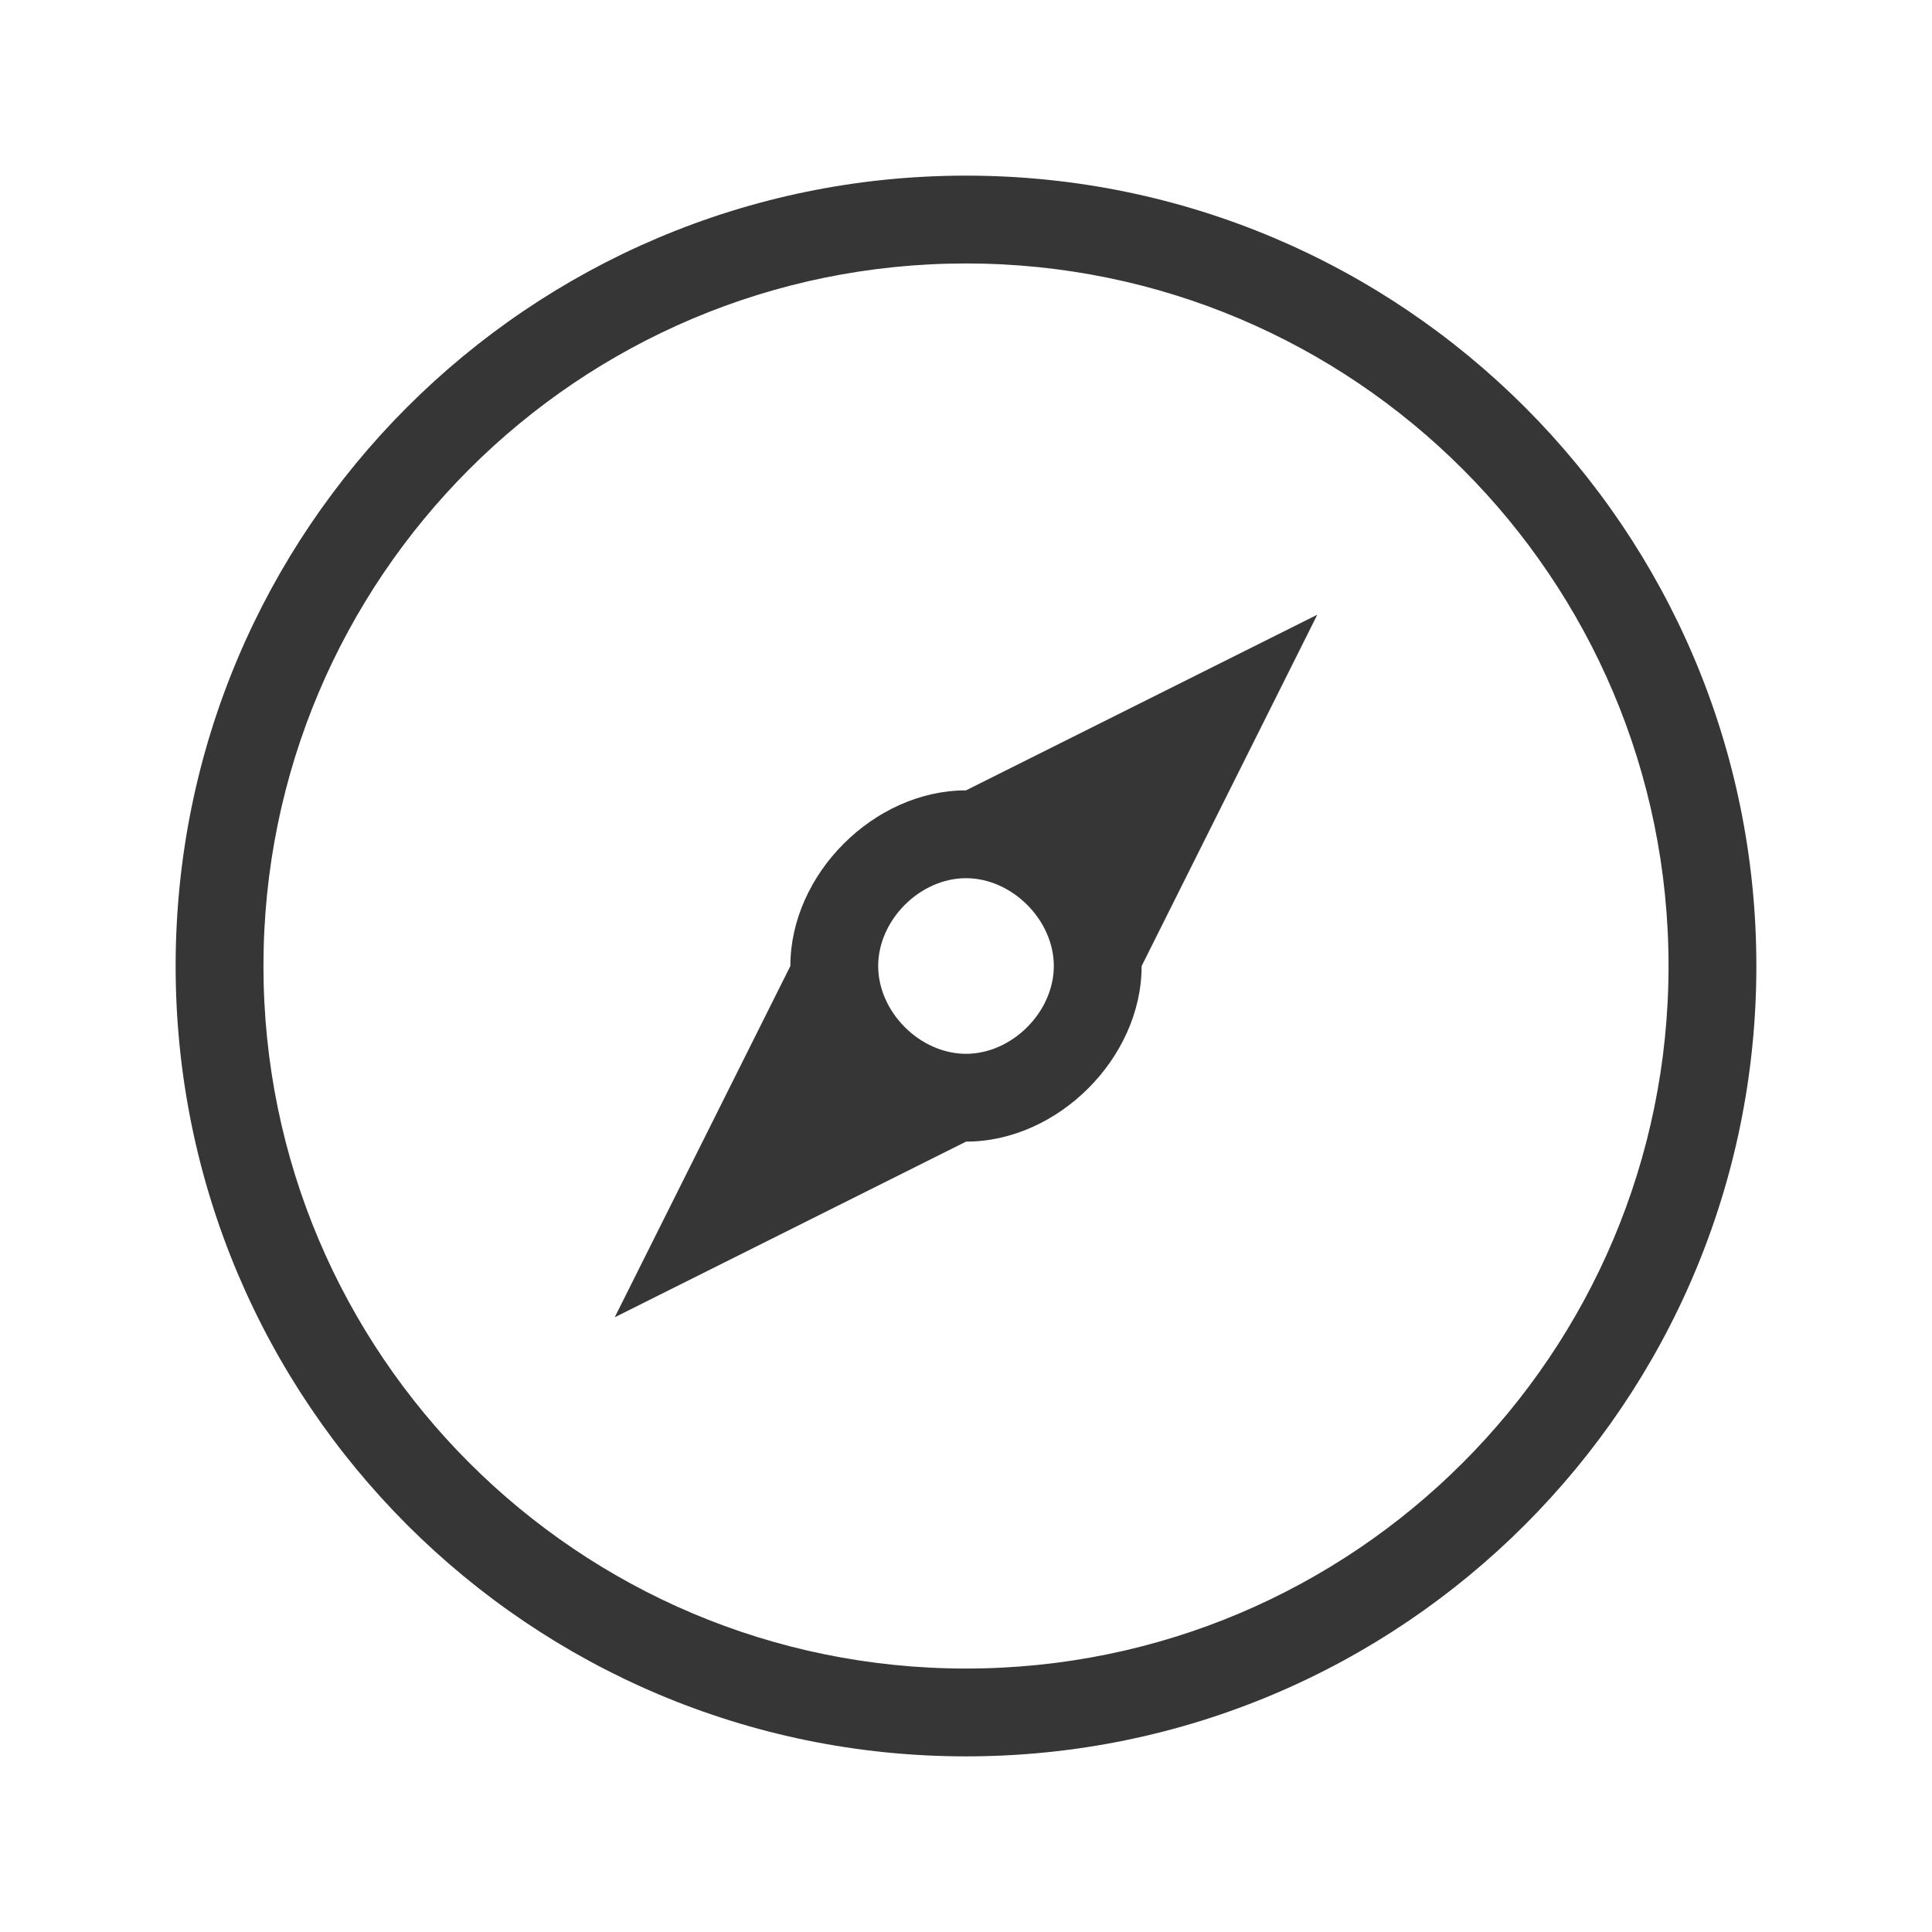
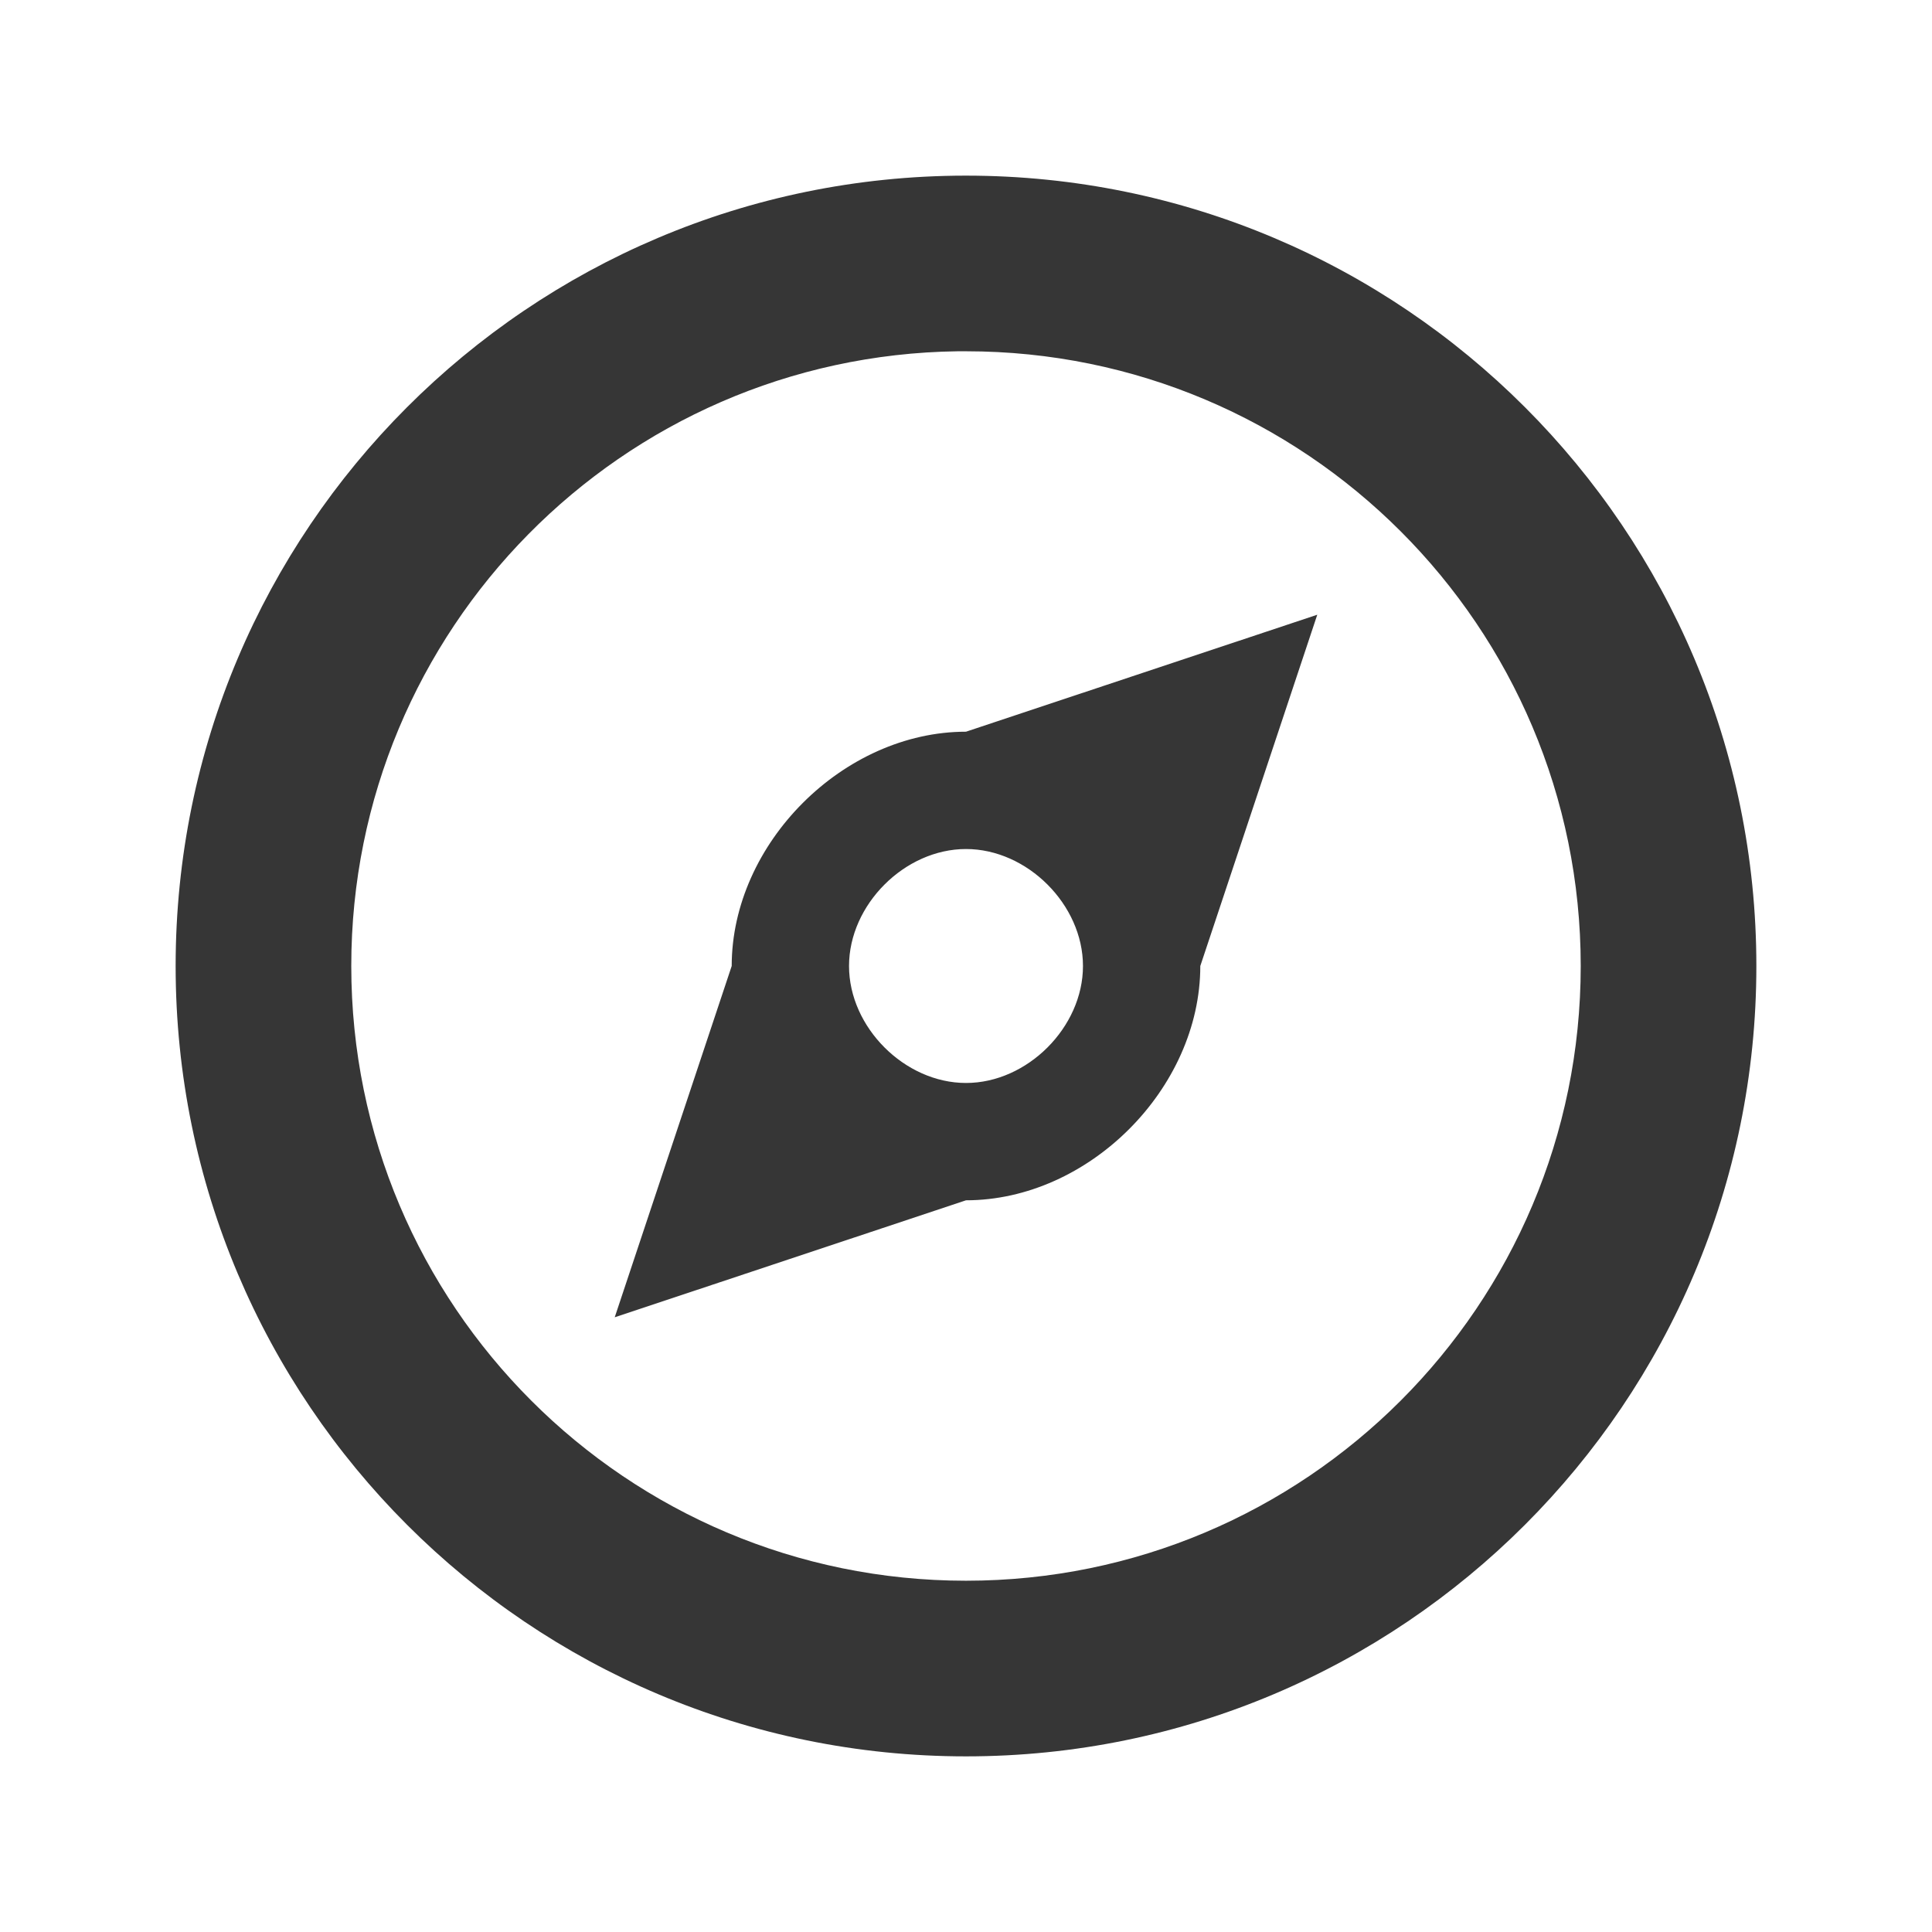
<svg xmlns="http://www.w3.org/2000/svg" version="1.1" viewBox="0 0 22 22">
  <defs>
    <style id="current-color-scheme" type="text/css">.ColorScheme-Text {
        color:#363636;
      }</style>
  </defs>
-   <path class="ColorScheme-Text" d="m15 7-4 2c-1.047 0-2 0.953-2 2l-2 4 4-2c1.047 0 2-0.953 2-2zm-4 3c0.524 0 1 0.476 1 1-1.4e-5 0.524-0.476 1-1 1s-1-0.476-1-1c-2.48e-5 -0.524 0.476-1 1-1z" fill="currentColor" />
-   <path class="ColorScheme-Text" d="m10.99 2a9 9 0 0 0-8.99 9 9 9 0 0 0 9 9 9 9 0 0 0 9-9 9 9 0 0 0-9-9 9 9 0 0 0-0.01 0zm0.01 1a8 8 0 0 1 8 8 8 8 0 0 1-8 8 8 8 0 0 1-8-8 8 8 0 0 1 8-8z" fill="currentColor" />
+   <path class="ColorScheme-Text" d="M 10.99 2 A 9 9 0 0 0 2 11 A 9 9 0 0 0 11 20 A 9 9 0 0 0 20 11 A 9 9 0 0 0 11 2 A 9 9 0 0 0 10.99 2 z M 10.906 4 A 7 7 0 0 1 11 4 A 7 7 0 0 1 18 11 A 7 7 0 0 1 11 18 A 7 7 0 0 1 4 11 A 7 7 0 0 1 10.906 4 z M 15 7 L 11 8.332 C 9.604 8.332 8.332 9.604 8.332 11 L 7 15 L 11 13.668 C 12.396 13.668 13.668 12.396 13.668 11 L 15 7 z M 11 9.668 C 11.698 9.668 12.332 10.302 12.332 11 C 12.332 11.698 11.698 12.332 11 12.332 C 10.302 12.332 9.668 11.698 9.668 11 C 9.668 10.302 10.302 9.668 11 9.668 z " fill="currentColor" />
</svg>
